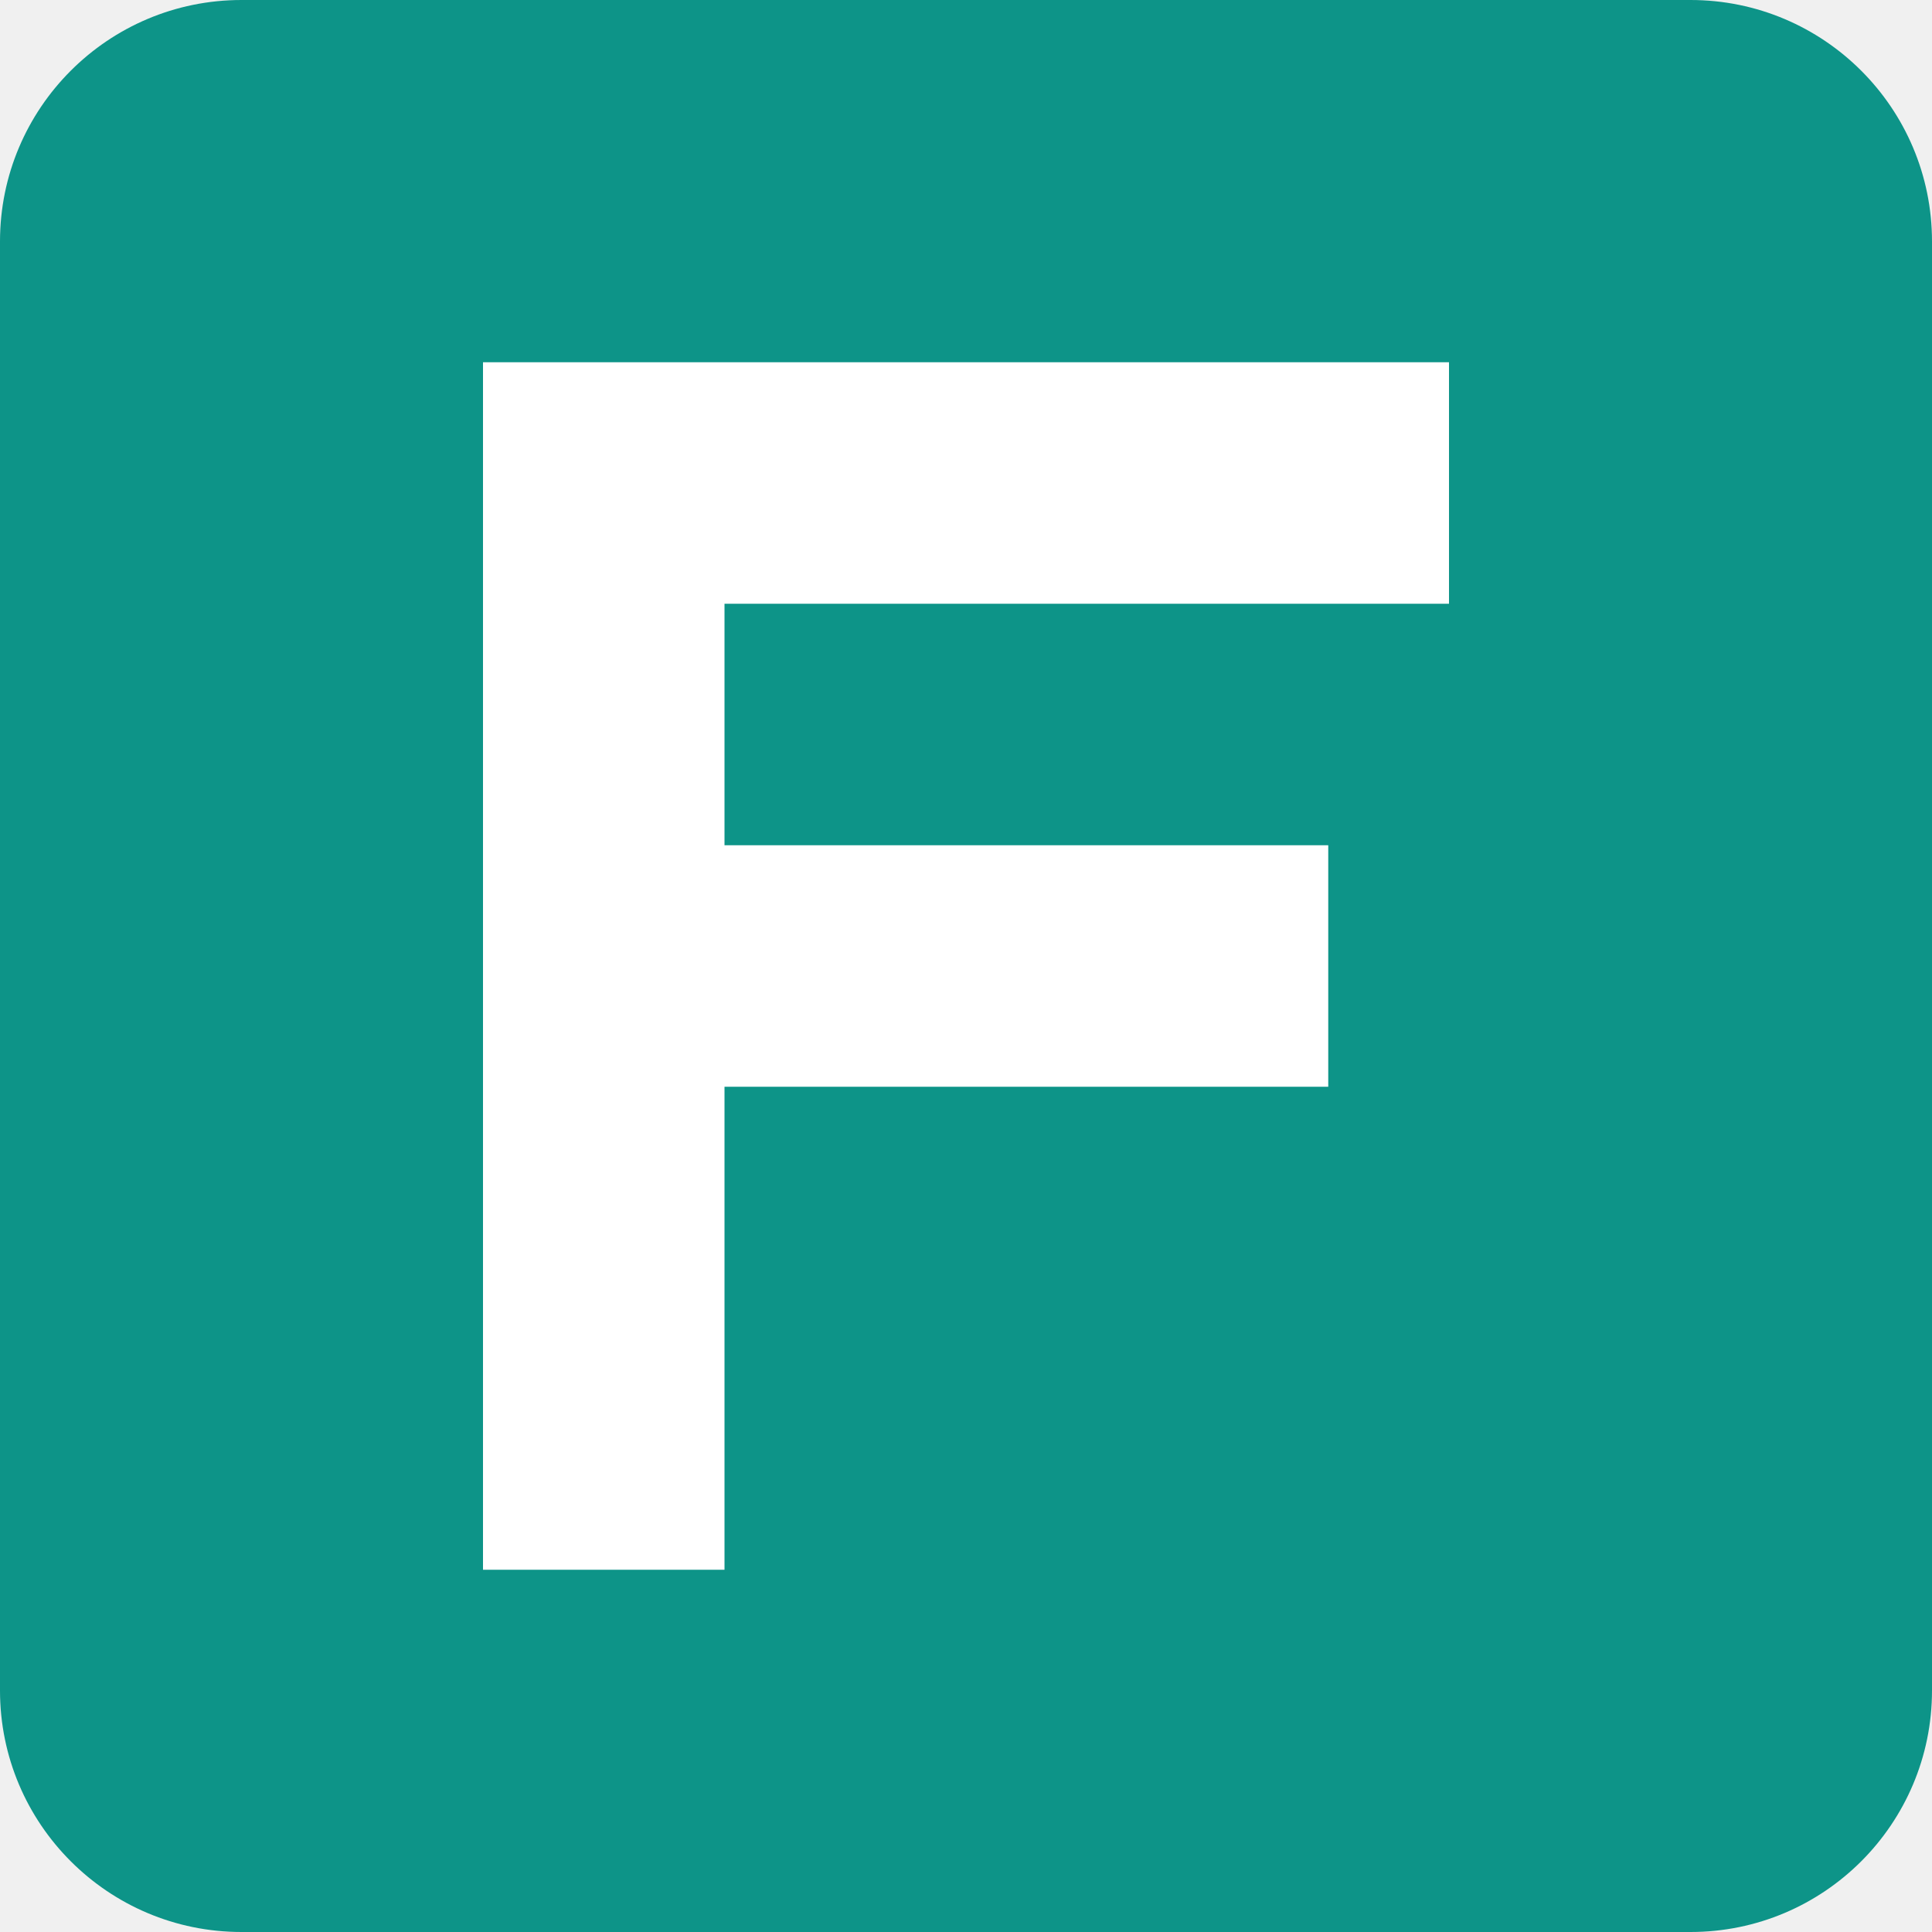
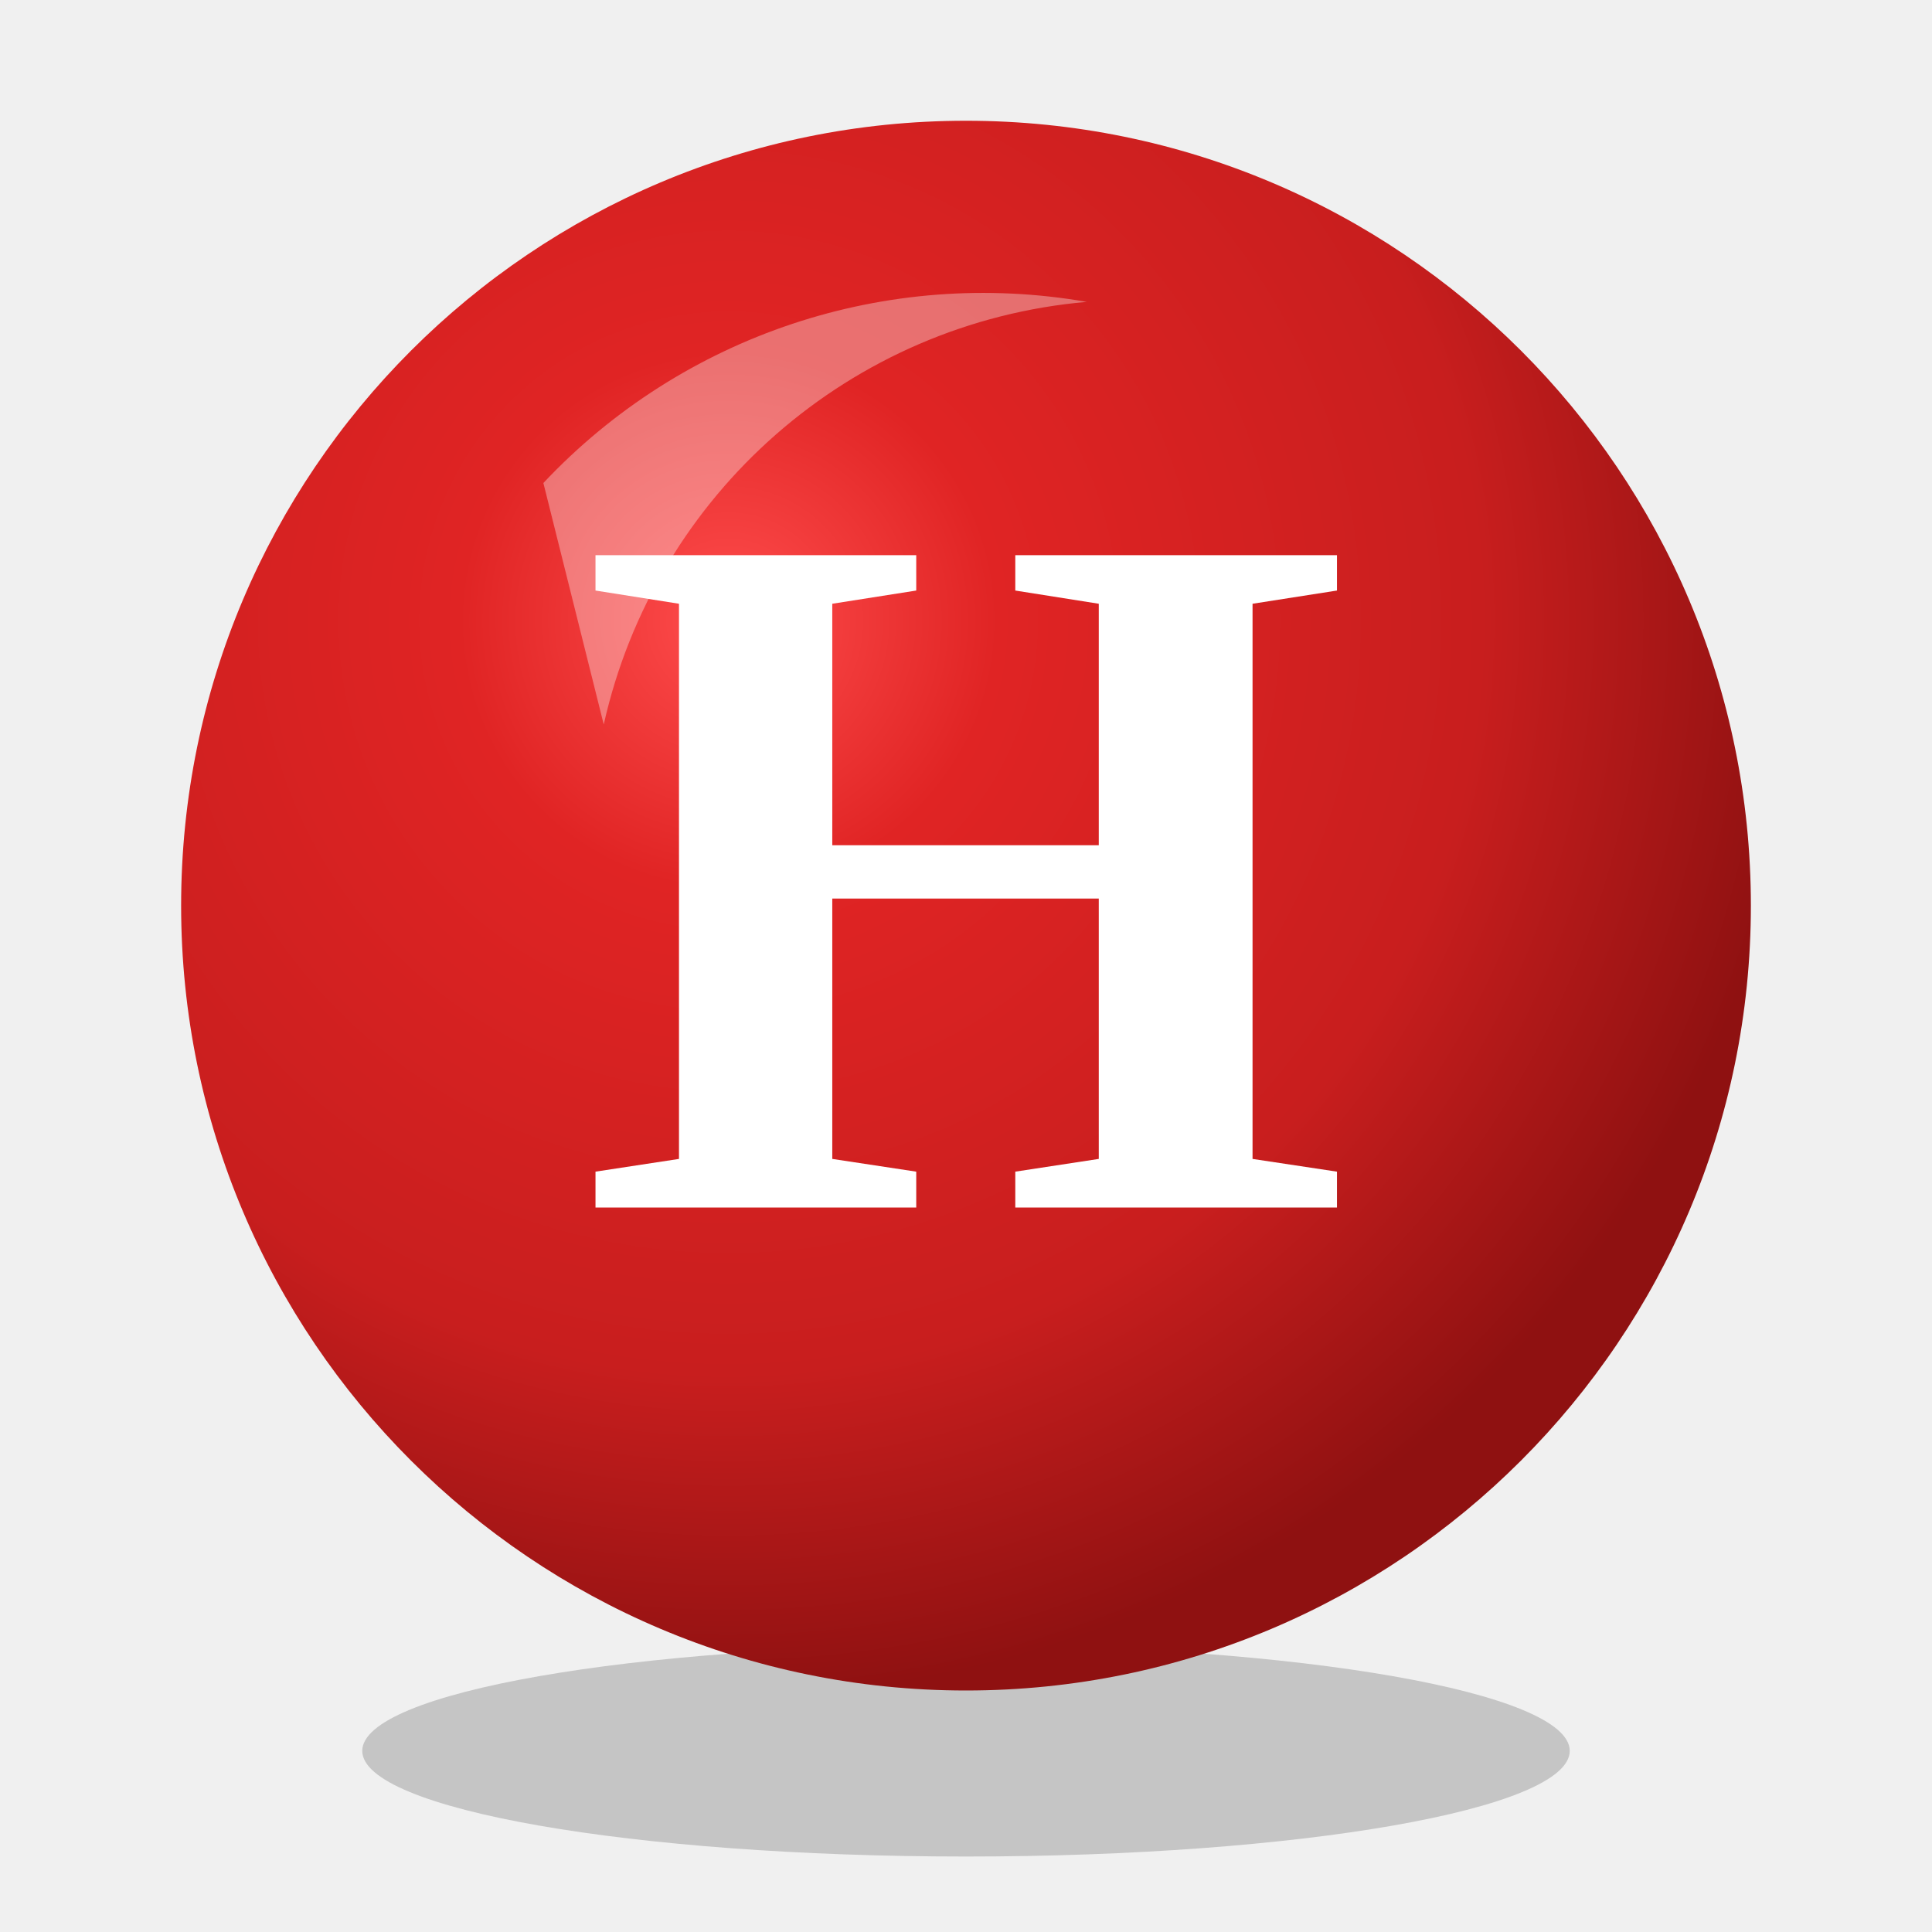
- <svg xmlns="http://www.w3.org/2000/svg" viewBox="0 0 32 32" width="32" height="32">
-   <rect width="32" height="32" rx="4" fill="#0d9488" />
-   <path d="M8 6 L24 6 L24 10 L12 10 L12 14 L22 14 L22 18 L12 18 L12 26 L8 26 Z" fill="white" />
+ <svg xmlns="http://www.w3.org/2000/svg" viewBox="0 0 64 64" width="64" height="64">
+   <defs>
+     <radialGradient id="sphereGrad" cx="35%" cy="32%" r="68%">
+       <stop offset="0%" stop-color="#ff4d4d" />
+       <stop offset="25%" stop-color="#e02424" />
+       <stop offset="70%" stop-color="#c81e1e" />
+       <stop offset="100%" stop-color="#8f1111" />
+     </radialGradient>
+     <ellipse id="shadow" cx="32" cy="58" rx="20" ry="3.5" fill="#444444" opacity="0.25" />
+   </defs>
+   <use href="#shadow" />
+   <circle cx="32" cy="30" r="26" fill="url(#sphereGrad)" />
+   <path d="M18 16 A 20 20 0 0 1 36 10 A 18 18 0 0 0 20 24 Z" fill="#ffffff" opacity="0.35" />
+   <text x="32" y="40" font-family="'Times New Roman', 'Cormorant Garamond', Georgia, serif" font-size="33" font-weight="bold" fill="#ffffff" text-anchor="middle" style="text-shadow: 0 1px 2px rgba(0,0,0,0.35);">H</text>
</svg>
